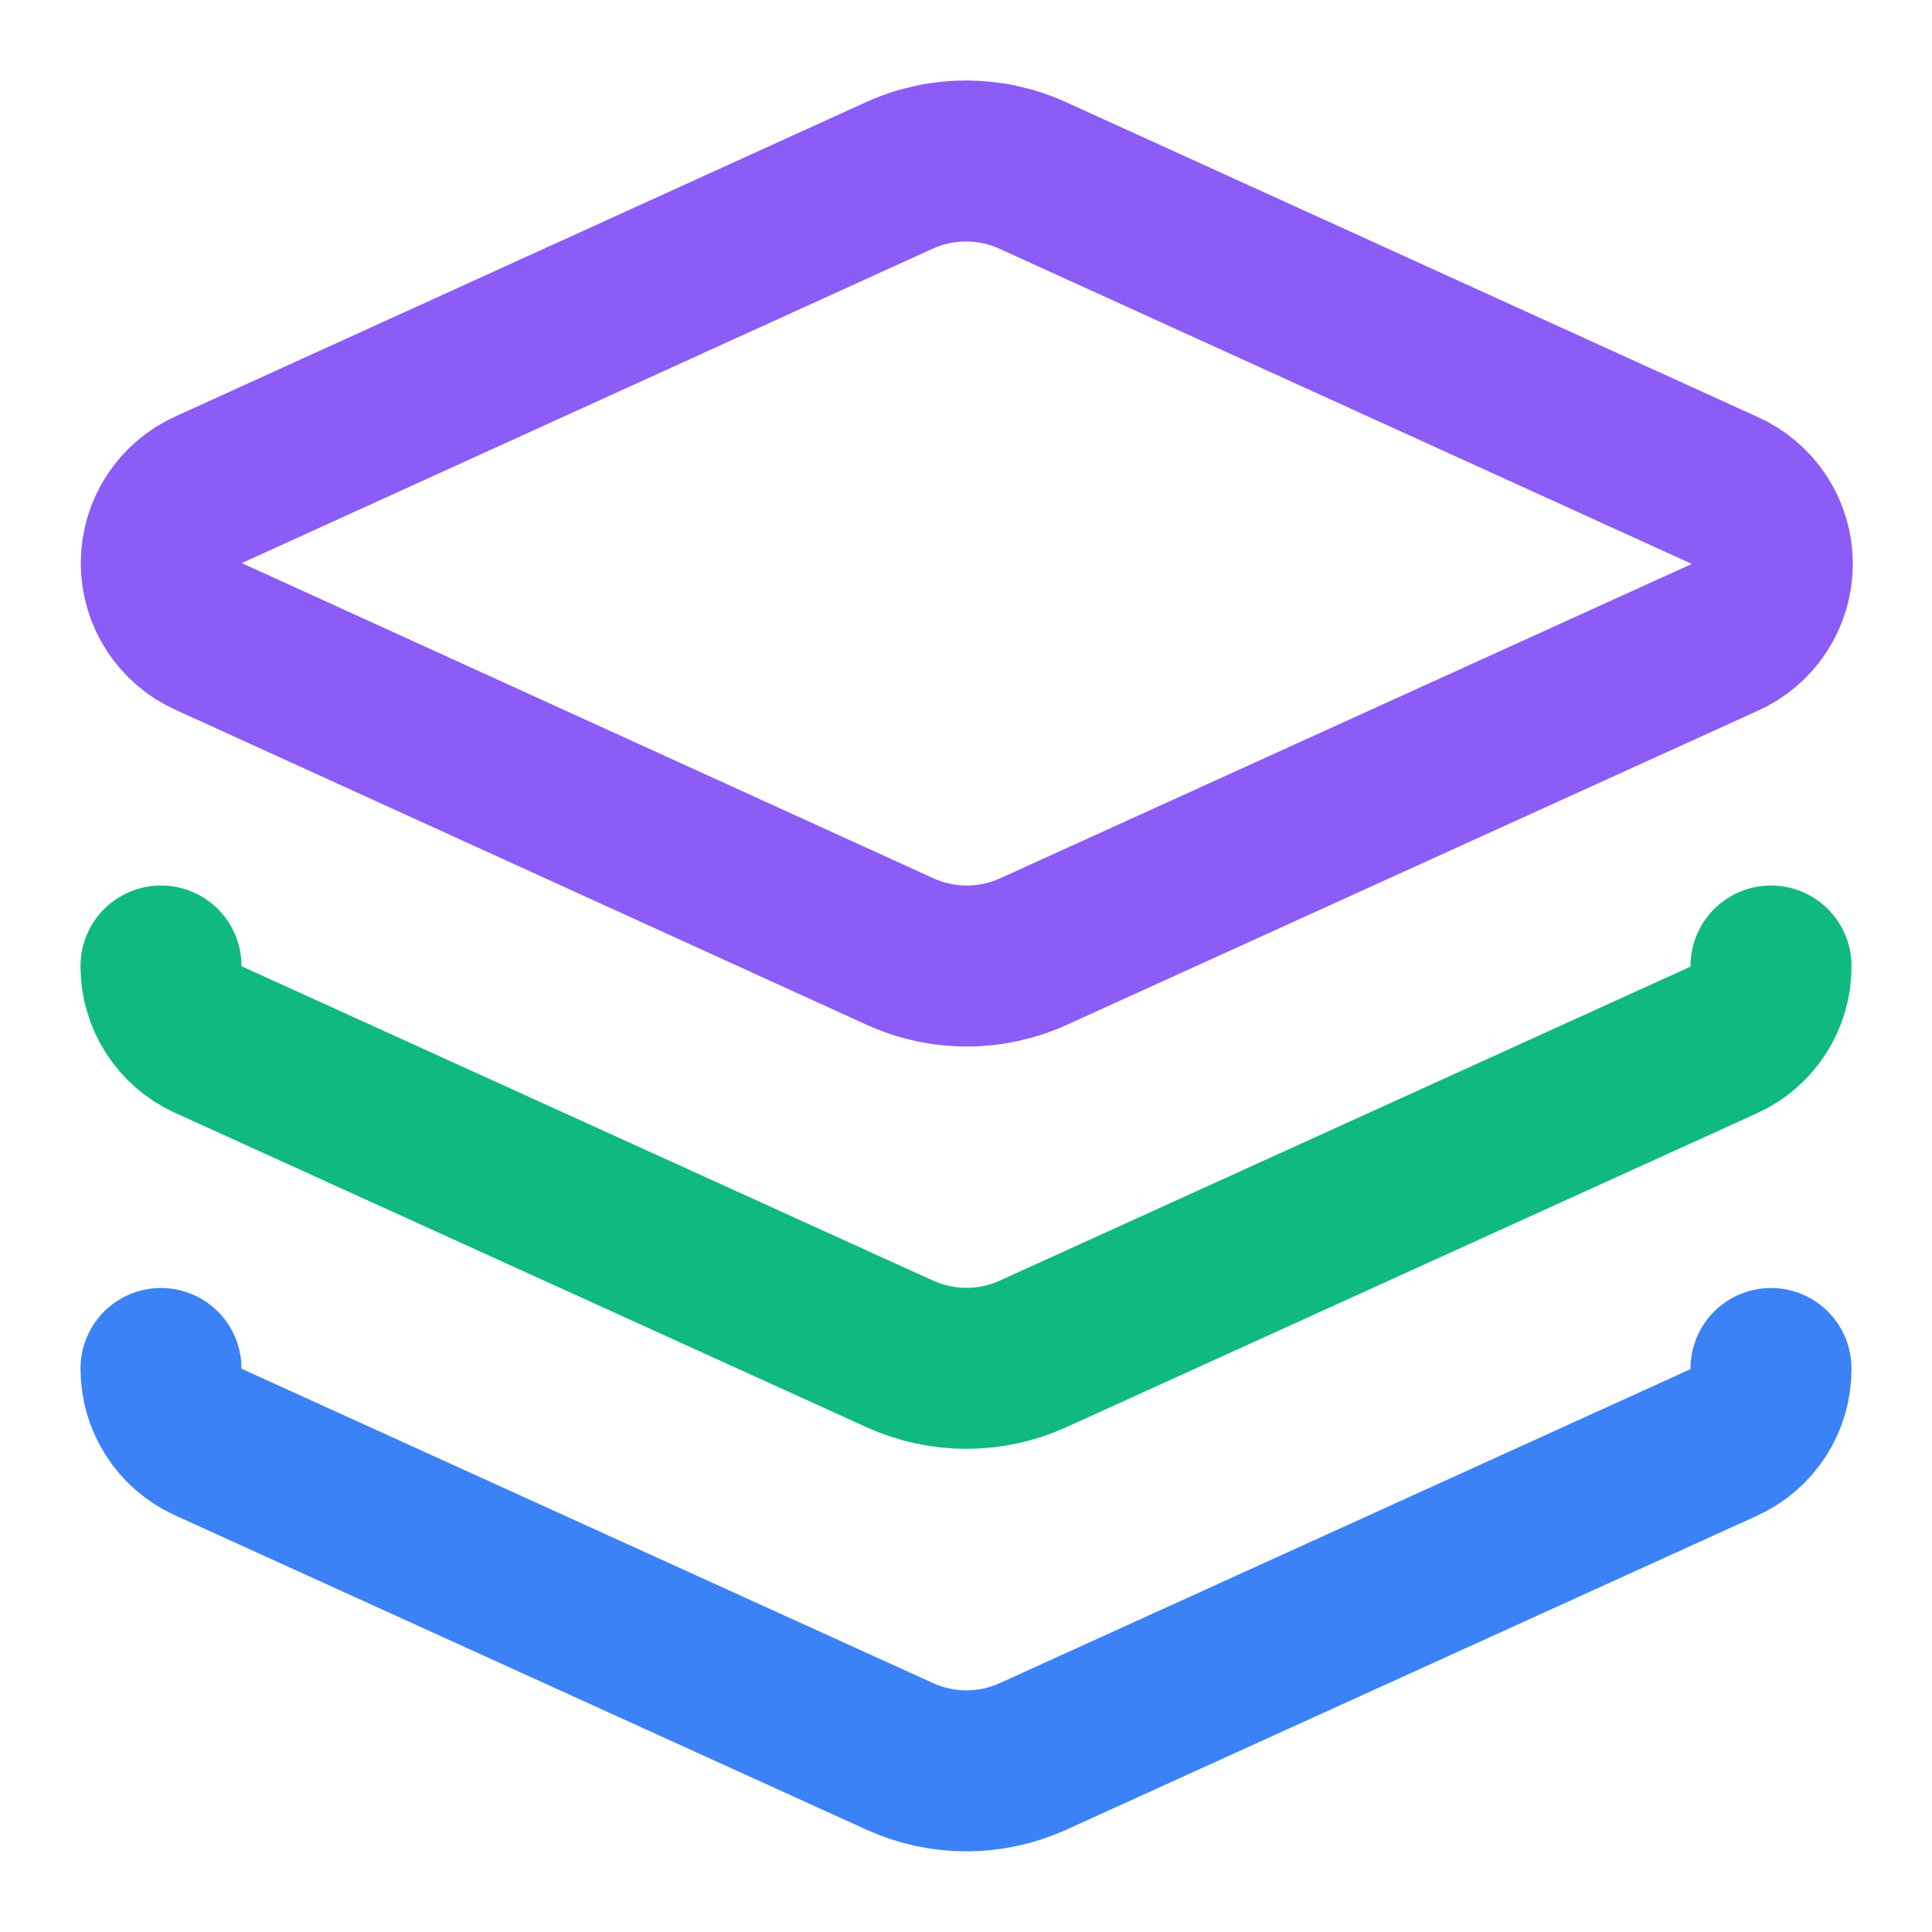
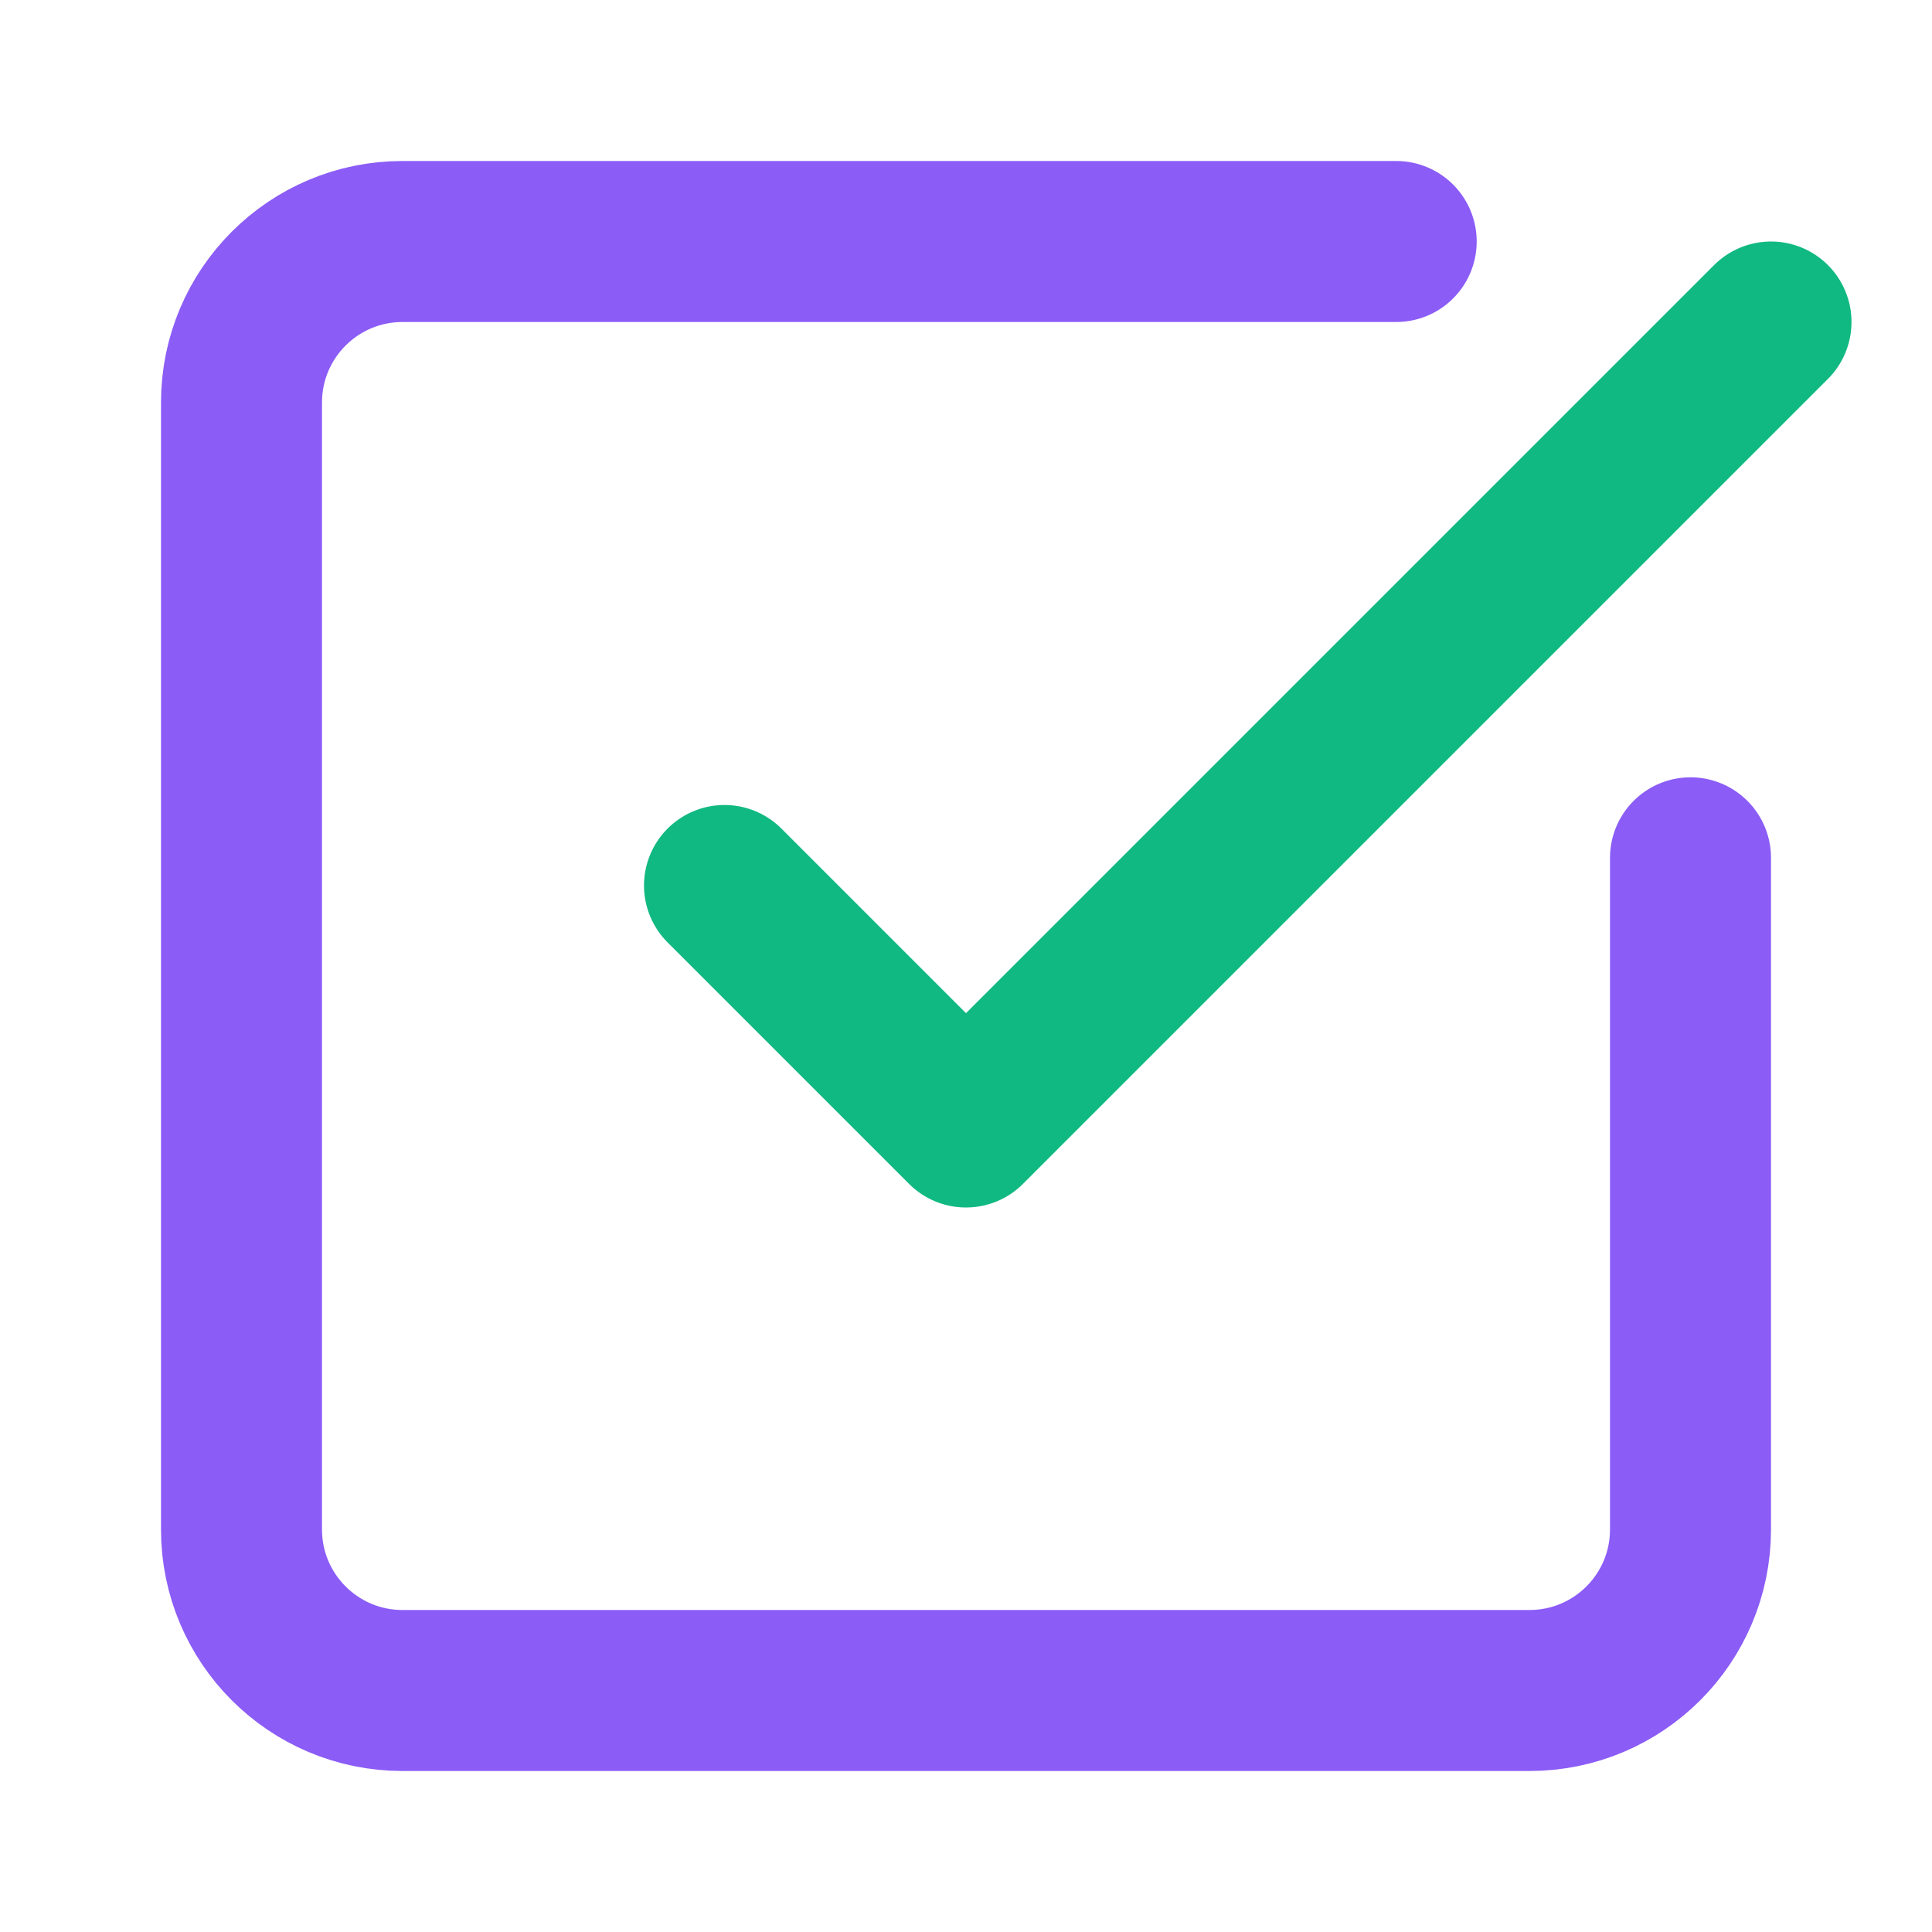
- <svg xmlns="http://www.w3.org/2000/svg" width="200" height="200" viewBox="0 0 24 24" fill="none" stroke-width="2" stroke-linecap="round" stroke-linejoin="round" aria-hidden="true">
-   <path d="M12.83 2.18a2 2 0 0 0-1.66 0L2.6 6.08a1 1 0 0 0 0 1.83l8.58 3.91a2 2 0 0 0 1.66 0l8.58-3.9a1 1 0 0 0 0-1.83z" stroke="#8b5cf6" />
-   <path d="M2 12a1 1 0 0 0 .58.91l8.6 3.91a2 2 0 0 0 1.65 0l8.58-3.9A1 1 0 0 0 22 12" stroke="#10b981" />
-   <path d="M2 17a1 1 0 0 0 .58.91l8.6 3.91a2 2 0 0 0 1.65 0l8.58-3.9A1 1 0 0 0 22 17" stroke="#3b82f6" />
+ <svg xmlns="http://www.w3.org/2000/svg" width="24" height="24" viewBox="0 0 24 24" fill="none" stroke-width="2" stroke-linecap="round" stroke-linejoin="round" class="w-6 h-6" aria-hidden="true">
+   <path d="M21 10.656V19a2 2 0 0 1-2 2H5a2 2 0 0 1-2-2V5a2 2 0 0 1 2-2h12.344" stroke="#8b5cf6" />
+   <path d="m9 11 3 3L22 4" stroke="#10b981" />
</svg>
